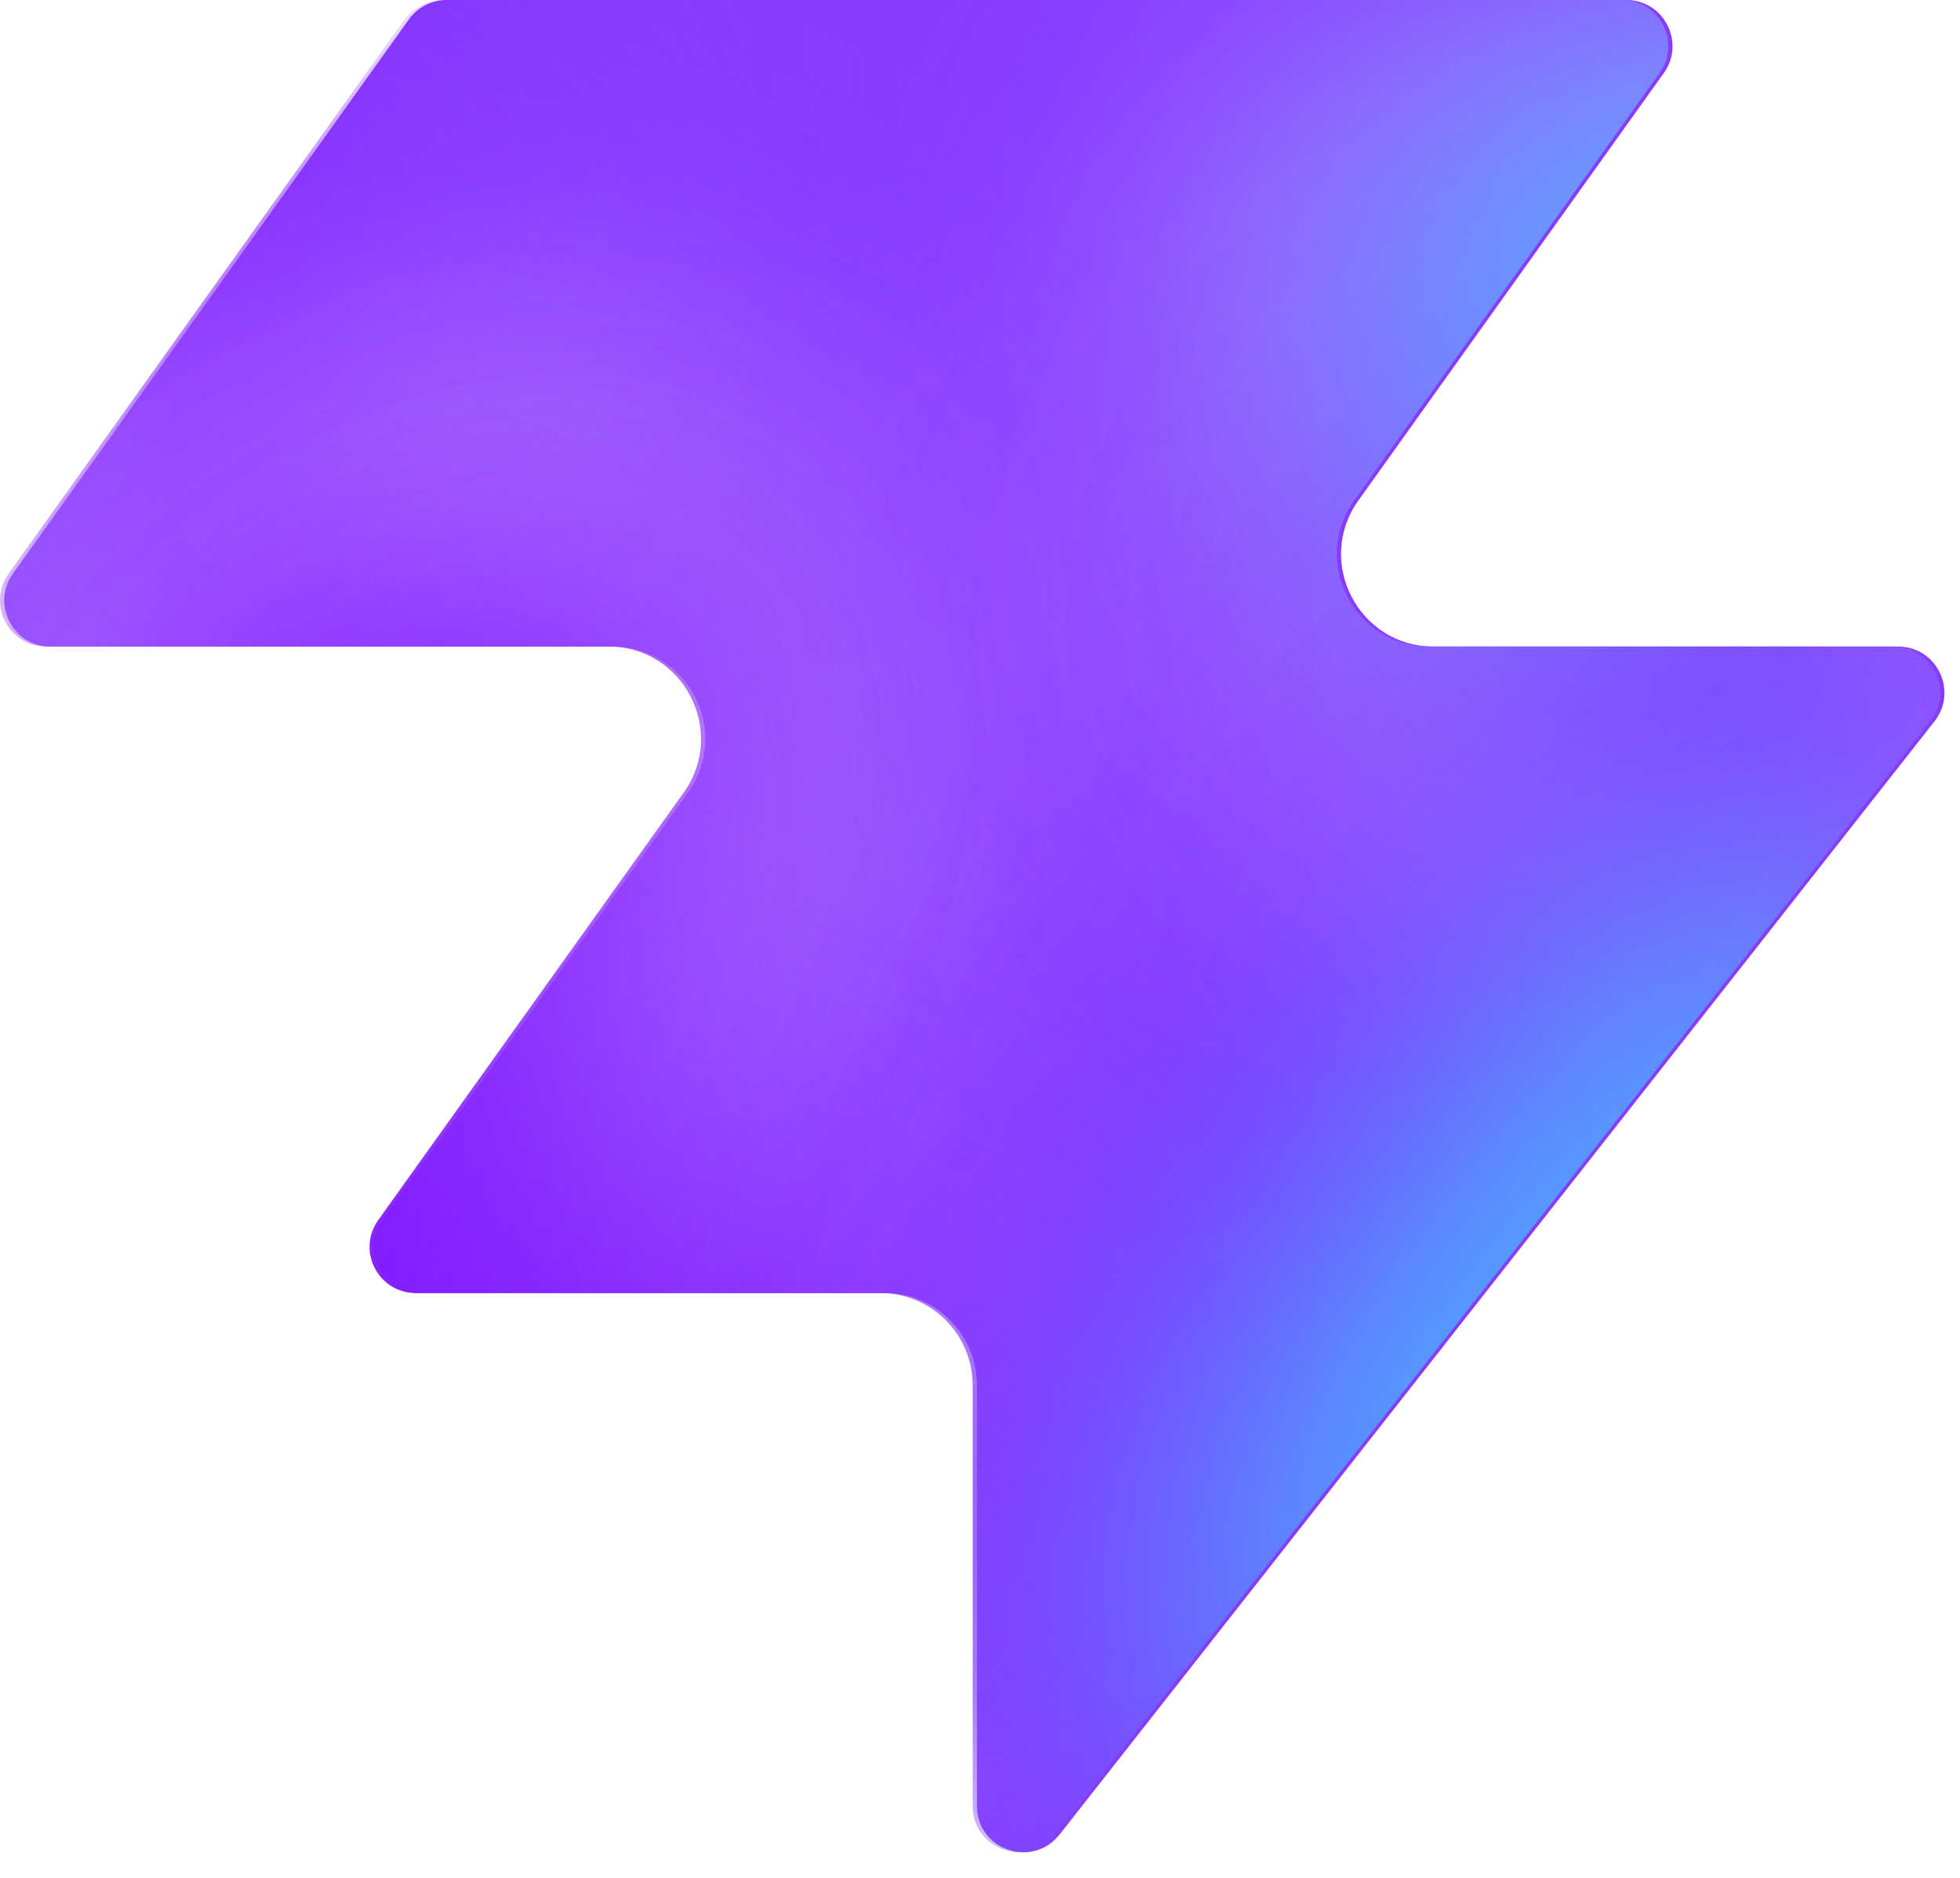
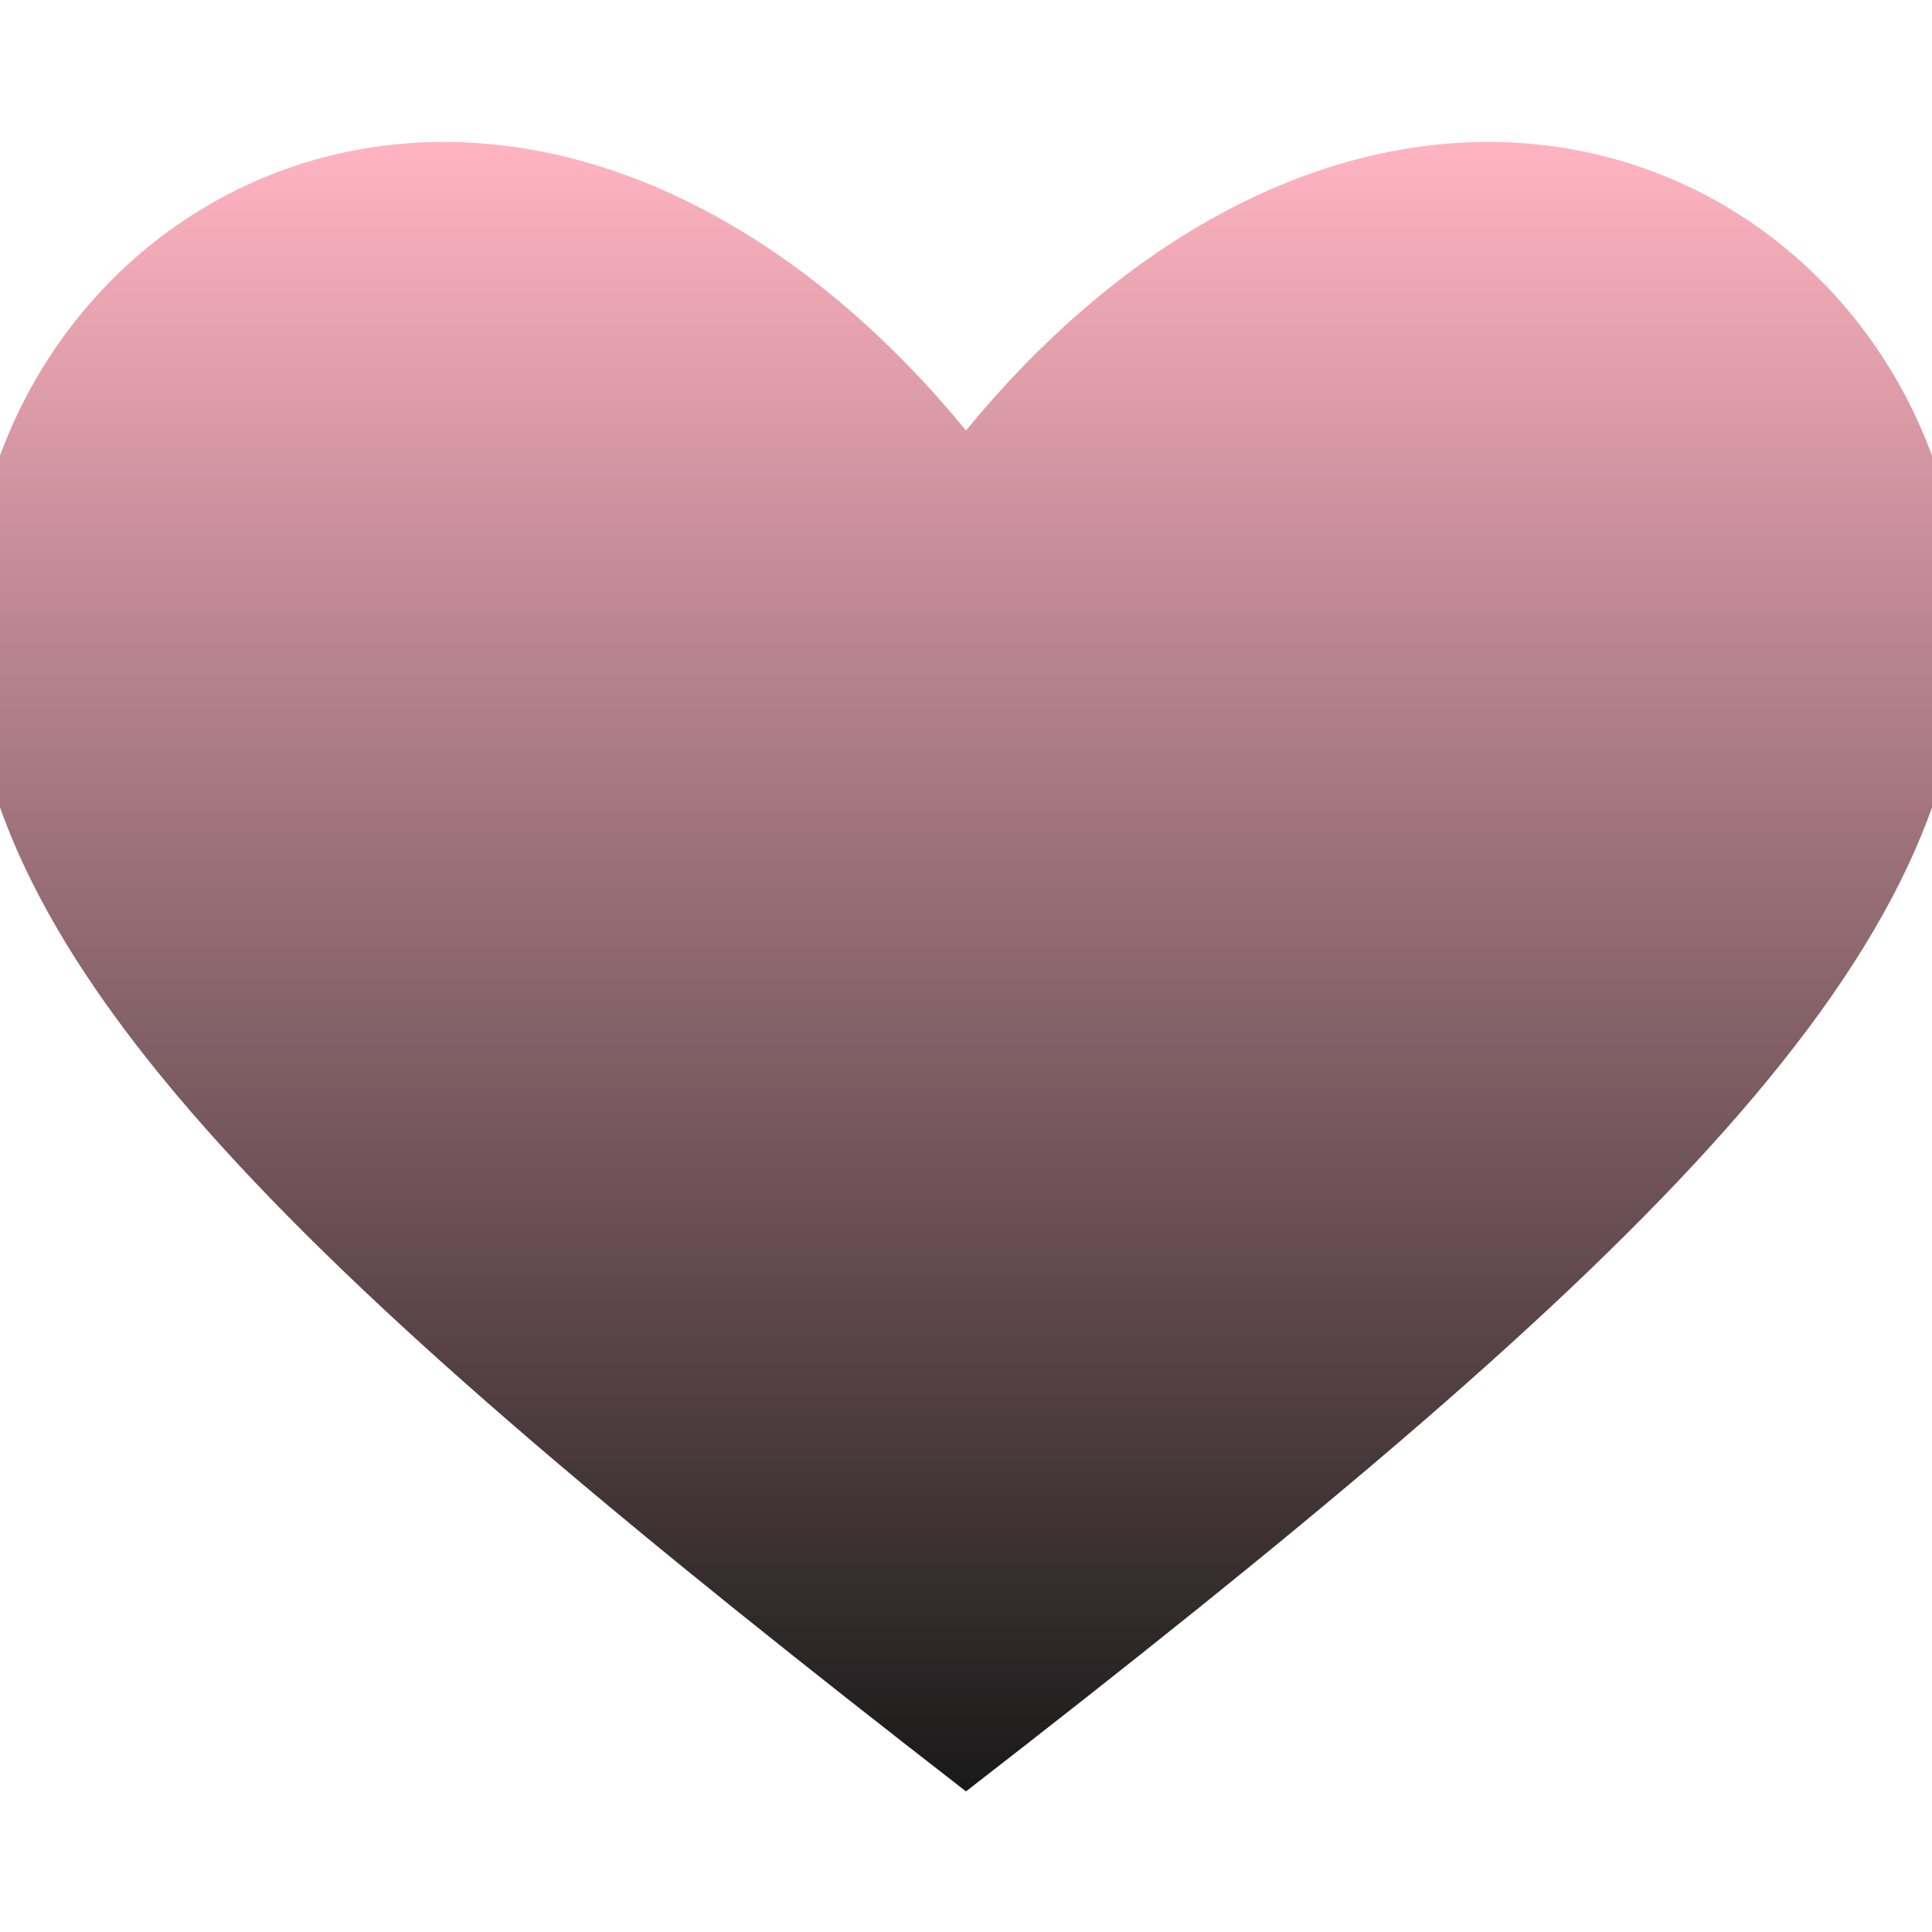
- <svg xmlns="http://www.w3.org/2000/svg" width="48" height="46" fill="none" viewBox="0 0 48 46">
-   <path fill="#863bff" d="M25.946 44.938c-.664.845-2.021.375-2.021-.698V33.937a2.26 2.26 0 0 0-2.262-2.262H10.287c-.92 0-1.456-1.04-.92-1.788l7.48-10.471c1.07-1.497 0-3.578-1.842-3.578H1.237c-.92 0-1.456-1.04-.92-1.788L10.013.474c.214-.297.556-.474.92-.474h28.894c.92 0 1.456 1.04.92 1.788l-7.48 10.471c-1.07 1.498 0 3.579 1.842 3.579h11.377c.943 0 1.473 1.088.89 1.83L25.947 44.94z" style="fill:#863bff;fill:color(display-p3 .525 .23 1);fill-opacity:1" />
-   <mask id="a" width="48" height="46" x="0" y="0" maskUnits="userSpaceOnUse" style="mask-type:alpha">
-     <path fill="#000" d="M25.842 44.938c-.664.844-2.021.375-2.021-.698V33.937a2.26 2.26 0 0 0-2.262-2.262H10.183c-.92 0-1.456-1.04-.92-1.788l7.48-10.471c1.07-1.498 0-3.579-1.842-3.579H1.133c-.92 0-1.456-1.04-.92-1.787L9.91.473c.214-.297.556-.474.92-.474h28.894c.92 0 1.456 1.04.92 1.788l-7.48 10.471c-1.07 1.498 0 3.578 1.842 3.578h11.377c.943 0 1.473 1.088.89 1.832L25.843 44.94z" style="fill:#000;fill-opacity:1" />
-   </mask>
-   <g mask="url(#a)">
-     <g filter="url(#b)">
-       <ellipse cx="5.508" cy="14.704" fill="#ede6ff" rx="5.508" ry="14.704" style="fill:#ede6ff;fill:color(display-p3 .927 .903 1);fill-opacity:1" transform="matrix(.00324 1 1 -.00324 -4.47 31.516)" />
-     </g>
-     <g filter="url(#c)">
-       <ellipse cx="10.399" cy="29.851" fill="#ede6ff" rx="10.399" ry="29.851" style="fill:#ede6ff;fill:color(display-p3 .927 .903 1);fill-opacity:1" transform="matrix(.00324 1 1 -.00324 -39.328 7.883)" />
-     </g>
-     <g filter="url(#d)">
-       <ellipse cx="5.508" cy="30.487" fill="#7e14ff" rx="5.508" ry="30.487" style="fill:#7e14ff;fill:color(display-p3 .492 .077 1);fill-opacity:1" transform="rotate(89.814 -25.913 -14.639)scale(1 -1)" />
-     </g>
-     <g filter="url(#e)">
-       <ellipse cx="5.508" cy="30.599" fill="#7e14ff" rx="5.508" ry="30.599" style="fill:#7e14ff;fill:color(display-p3 .492 .077 1);fill-opacity:1" transform="rotate(89.814 -32.644 -3.334)scale(1 -1)" />
-     </g>
-     <g filter="url(#f)">
-       <ellipse cx="5.508" cy="30.599" fill="#7e14ff" rx="5.508" ry="30.599" style="fill:#7e14ff;fill:color(display-p3 .492 .077 1);fill-opacity:1" transform="matrix(.00324 1 1 -.00324 -34.34 30.47)" />
-     </g>
-     <g filter="url(#g)">
-       <ellipse cx="14.072" cy="22.078" fill="#ede6ff" rx="14.072" ry="22.078" style="fill:#ede6ff;fill:color(display-p3 .927 .903 1);fill-opacity:1" transform="rotate(93.35 24.506 48.493)scale(-1 1)" />
-     </g>
-     <g filter="url(#h)">
-       <ellipse cx="3.47" cy="21.501" fill="#7e14ff" rx="3.47" ry="21.501" style="fill:#7e14ff;fill:color(display-p3 .492 .077 1);fill-opacity:1" transform="rotate(89.009 28.708 47.59)scale(-1 1)" />
-     </g>
-     <g filter="url(#i)">
-       <ellipse cx="3.47" cy="21.501" fill="#7e14ff" rx="3.47" ry="21.501" style="fill:#7e14ff;fill:color(display-p3 .492 .077 1);fill-opacity:1" transform="rotate(89.009 28.708 47.59)scale(-1 1)" />
-     </g>
-     <g filter="url(#j)">
-       <ellipse cx=".387" cy="8.972" fill="#7e14ff" rx="4.407" ry="29.108" style="fill:#7e14ff;fill:color(display-p3 .492 .077 1);fill-opacity:1" transform="rotate(39.51 .387 8.972)" />
-     </g>
-     <g filter="url(#k)">
-       <ellipse cx="47.523" cy="-6.092" fill="#7e14ff" rx="4.407" ry="29.108" style="fill:#7e14ff;fill:color(display-p3 .492 .077 1);fill-opacity:1" transform="rotate(37.892 47.523 -6.092)" />
-     </g>
-     <g filter="url(#l)">
-       <ellipse cx="41.412" cy="6.333" fill="#47bfff" rx="5.971" ry="9.665" style="fill:#47bfff;fill:color(display-p3 .28 .748 1);fill-opacity:1" transform="rotate(37.892 41.412 6.333)" />
-     </g>
-     <g filter="url(#m)">
-       <ellipse cx="-1.879" cy="38.332" fill="#7e14ff" rx="4.407" ry="29.108" style="fill:#7e14ff;fill:color(display-p3 .492 .077 1);fill-opacity:1" transform="rotate(37.892 -1.88 38.332)" />
-     </g>
-     <g filter="url(#n)">
-       <ellipse cx="-1.879" cy="38.332" fill="#7e14ff" rx="4.407" ry="29.108" style="fill:#7e14ff;fill:color(display-p3 .492 .077 1);fill-opacity:1" transform="rotate(37.892 -1.88 38.332)" />
-     </g>
-     <g filter="url(#o)">
-       <ellipse cx="35.651" cy="29.907" fill="#7e14ff" rx="4.407" ry="29.108" style="fill:#7e14ff;fill:color(display-p3 .492 .077 1);fill-opacity:1" transform="rotate(37.892 35.651 29.907)" />
-     </g>
-     <g filter="url(#p)">
-       <ellipse cx="38.418" cy="32.4" fill="#47bfff" rx="5.971" ry="15.297" style="fill:#47bfff;fill:color(display-p3 .28 .748 1);fill-opacity:1" transform="rotate(37.892 38.418 32.4)" />
-     </g>
-   </g>
+ <svg xmlns="http://www.w3.org/2000/svg" viewBox="0 0 500 500">
  <defs>
-     <filter id="b" width="60.045" height="41.654" x="-19.77" y="16.149" color-interpolation-filters="sRGB" filterUnits="userSpaceOnUse">
-       <feFlood flood-opacity="0" result="BackgroundImageFix" />
-       <feBlend in="SourceGraphic" in2="BackgroundImageFix" result="shape" />
-       <feGaussianBlur result="effect1_foregroundBlur_2002_17158" stdDeviation="7.659" />
-     </filter>
-     <filter id="c" width="90.34" height="51.437" x="-54.613" y="-7.533" color-interpolation-filters="sRGB" filterUnits="userSpaceOnUse">
-       <feFlood flood-opacity="0" result="BackgroundImageFix" />
-       <feBlend in="SourceGraphic" in2="BackgroundImageFix" result="shape" />
-       <feGaussianBlur result="effect1_foregroundBlur_2002_17158" stdDeviation="7.659" />
-     </filter>
-     <filter id="d" width="79.355" height="29.4" x="-49.64" y="2.03" color-interpolation-filters="sRGB" filterUnits="userSpaceOnUse">
-       <feFlood flood-opacity="0" result="BackgroundImageFix" />
-       <feBlend in="SourceGraphic" in2="BackgroundImageFix" result="shape" />
-       <feGaussianBlur result="effect1_foregroundBlur_2002_17158" stdDeviation="4.596" />
-     </filter>
-     <filter id="e" width="79.579" height="29.4" x="-45.045" y="20.029" color-interpolation-filters="sRGB" filterUnits="userSpaceOnUse">
-       <feFlood flood-opacity="0" result="BackgroundImageFix" />
-       <feBlend in="SourceGraphic" in2="BackgroundImageFix" result="shape" />
-       <feGaussianBlur result="effect1_foregroundBlur_2002_17158" stdDeviation="4.596" />
-     </filter>
-     <filter id="f" width="79.579" height="29.4" x="-43.513" y="21.178" color-interpolation-filters="sRGB" filterUnits="userSpaceOnUse">
-       <feFlood flood-opacity="0" result="BackgroundImageFix" />
-       <feBlend in="SourceGraphic" in2="BackgroundImageFix" result="shape" />
-       <feGaussianBlur result="effect1_foregroundBlur_2002_17158" stdDeviation="4.596" />
-     </filter>
-     <filter id="g" width="74.749" height="58.852" x="15.756" y="-17.901" color-interpolation-filters="sRGB" filterUnits="userSpaceOnUse">
-       <feFlood flood-opacity="0" result="BackgroundImageFix" />
-       <feBlend in="SourceGraphic" in2="BackgroundImageFix" result="shape" />
-       <feGaussianBlur result="effect1_foregroundBlur_2002_17158" stdDeviation="7.659" />
-     </filter>
-     <filter id="h" width="61.377" height="25.362" x="23.548" y="2.284" color-interpolation-filters="sRGB" filterUnits="userSpaceOnUse">
-       <feFlood flood-opacity="0" result="BackgroundImageFix" />
-       <feBlend in="SourceGraphic" in2="BackgroundImageFix" result="shape" />
-       <feGaussianBlur result="effect1_foregroundBlur_2002_17158" stdDeviation="4.596" />
-     </filter>
-     <filter id="i" width="61.377" height="25.362" x="23.548" y="2.284" color-interpolation-filters="sRGB" filterUnits="userSpaceOnUse">
-       <feFlood flood-opacity="0" result="BackgroundImageFix" />
-       <feBlend in="SourceGraphic" in2="BackgroundImageFix" result="shape" />
-       <feGaussianBlur result="effect1_foregroundBlur_2002_17158" stdDeviation="4.596" />
-     </filter>
-     <filter id="j" width="56.045" height="63.649" x="-27.636" y="-22.853" color-interpolation-filters="sRGB" filterUnits="userSpaceOnUse">
-       <feFlood flood-opacity="0" result="BackgroundImageFix" />
-       <feBlend in="SourceGraphic" in2="BackgroundImageFix" result="shape" />
-       <feGaussianBlur result="effect1_foregroundBlur_2002_17158" stdDeviation="4.596" />
-     </filter>
-     <filter id="k" width="54.814" height="64.646" x="20.116" y="-38.415" color-interpolation-filters="sRGB" filterUnits="userSpaceOnUse">
-       <feFlood flood-opacity="0" result="BackgroundImageFix" />
-       <feBlend in="SourceGraphic" in2="BackgroundImageFix" result="shape" />
-       <feGaussianBlur result="effect1_foregroundBlur_2002_17158" stdDeviation="4.596" />
-     </filter>
-     <filter id="l" width="33.541" height="35.313" x="24.641" y="-11.323" color-interpolation-filters="sRGB" filterUnits="userSpaceOnUse">
-       <feFlood flood-opacity="0" result="BackgroundImageFix" />
-       <feBlend in="SourceGraphic" in2="BackgroundImageFix" result="shape" />
-       <feGaussianBlur result="effect1_foregroundBlur_2002_17158" stdDeviation="4.596" />
-     </filter>
-     <filter id="m" width="54.814" height="64.646" x="-29.286" y="6.009" color-interpolation-filters="sRGB" filterUnits="userSpaceOnUse">
-       <feFlood flood-opacity="0" result="BackgroundImageFix" />
-       <feBlend in="SourceGraphic" in2="BackgroundImageFix" result="shape" />
-       <feGaussianBlur result="effect1_foregroundBlur_2002_17158" stdDeviation="4.596" />
-     </filter>
-     <filter id="n" width="54.814" height="64.646" x="-29.286" y="6.009" color-interpolation-filters="sRGB" filterUnits="userSpaceOnUse">
-       <feFlood flood-opacity="0" result="BackgroundImageFix" />
-       <feBlend in="SourceGraphic" in2="BackgroundImageFix" result="shape" />
-       <feGaussianBlur result="effect1_foregroundBlur_2002_17158" stdDeviation="4.596" />
-     </filter>
-     <filter id="o" width="54.814" height="64.646" x="8.244" y="-2.416" color-interpolation-filters="sRGB" filterUnits="userSpaceOnUse">
-       <feFlood flood-opacity="0" result="BackgroundImageFix" />
-       <feBlend in="SourceGraphic" in2="BackgroundImageFix" result="shape" />
-       <feGaussianBlur result="effect1_foregroundBlur_2002_17158" stdDeviation="4.596" />
-     </filter>
-     <filter id="p" width="39.409" height="43.623" x="18.713" y="10.588" color-interpolation-filters="sRGB" filterUnits="userSpaceOnUse">
-       <feFlood flood-opacity="0" result="BackgroundImageFix" />
-       <feBlend in="SourceGraphic" in2="BackgroundImageFix" result="shape" />
-       <feGaussianBlur result="effect1_foregroundBlur_2002_17158" stdDeviation="4.596" />
-     </filter>
+     <linearGradient id="heartGradient" x1="0%" y1="0%" x2="0%" y2="100%">
+       <stop offset="0%" style="stop-color:#ffb3c1;stop-opacity:1" />
+       <stop offset="100%" style="stop-color:#1a1a1a;stop-opacity:1" />
+     </linearGradient>
  </defs>
+   <path fill="url(#heartGradient)" d="M250,111.41c-38.35,-46.8 -86.53,-74.68 -135.21,-74.68c-68.85,0 -122.9,56.65 -122.9,127.1c0,86.07 88.58,168.3 258.11,299.78c169.53,-131.48 258.11,-213.71 258.11,-299.78c0,-70.45 -54.05,-127.1 -122.9,-127.1c-48.68,0 -96.86,27.88 -135.21,74.68Z" />
</svg>
